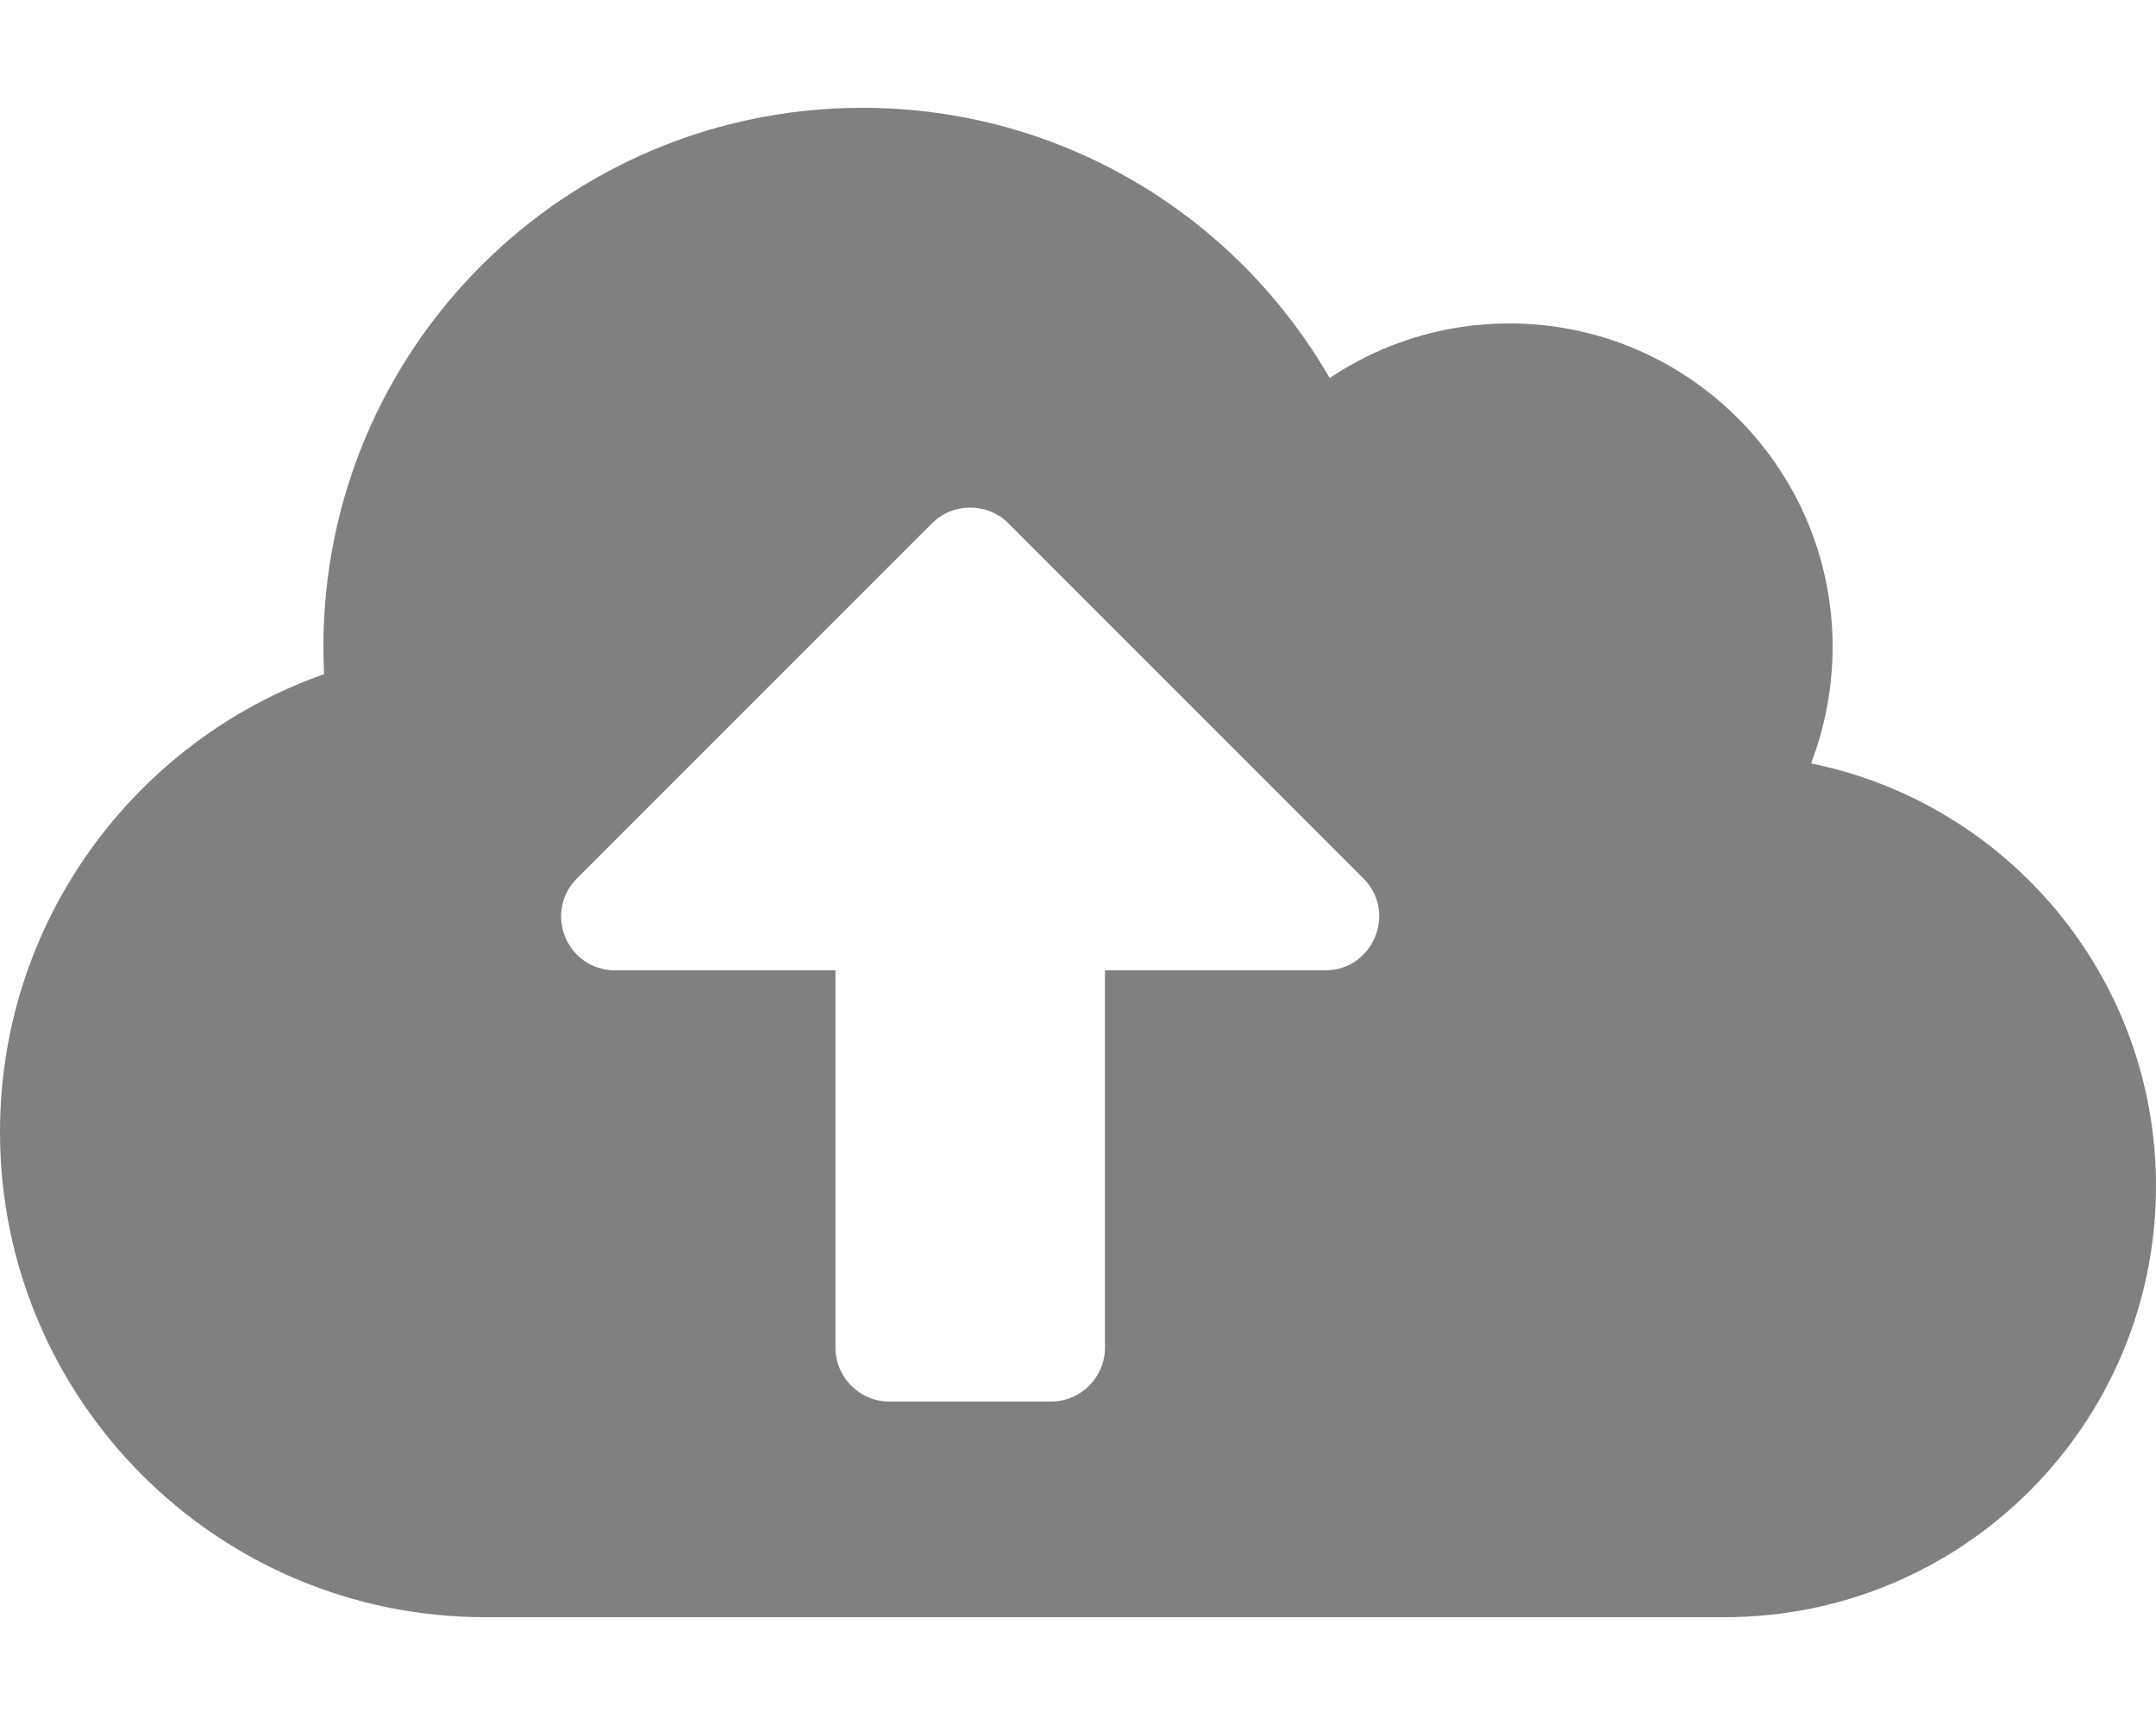
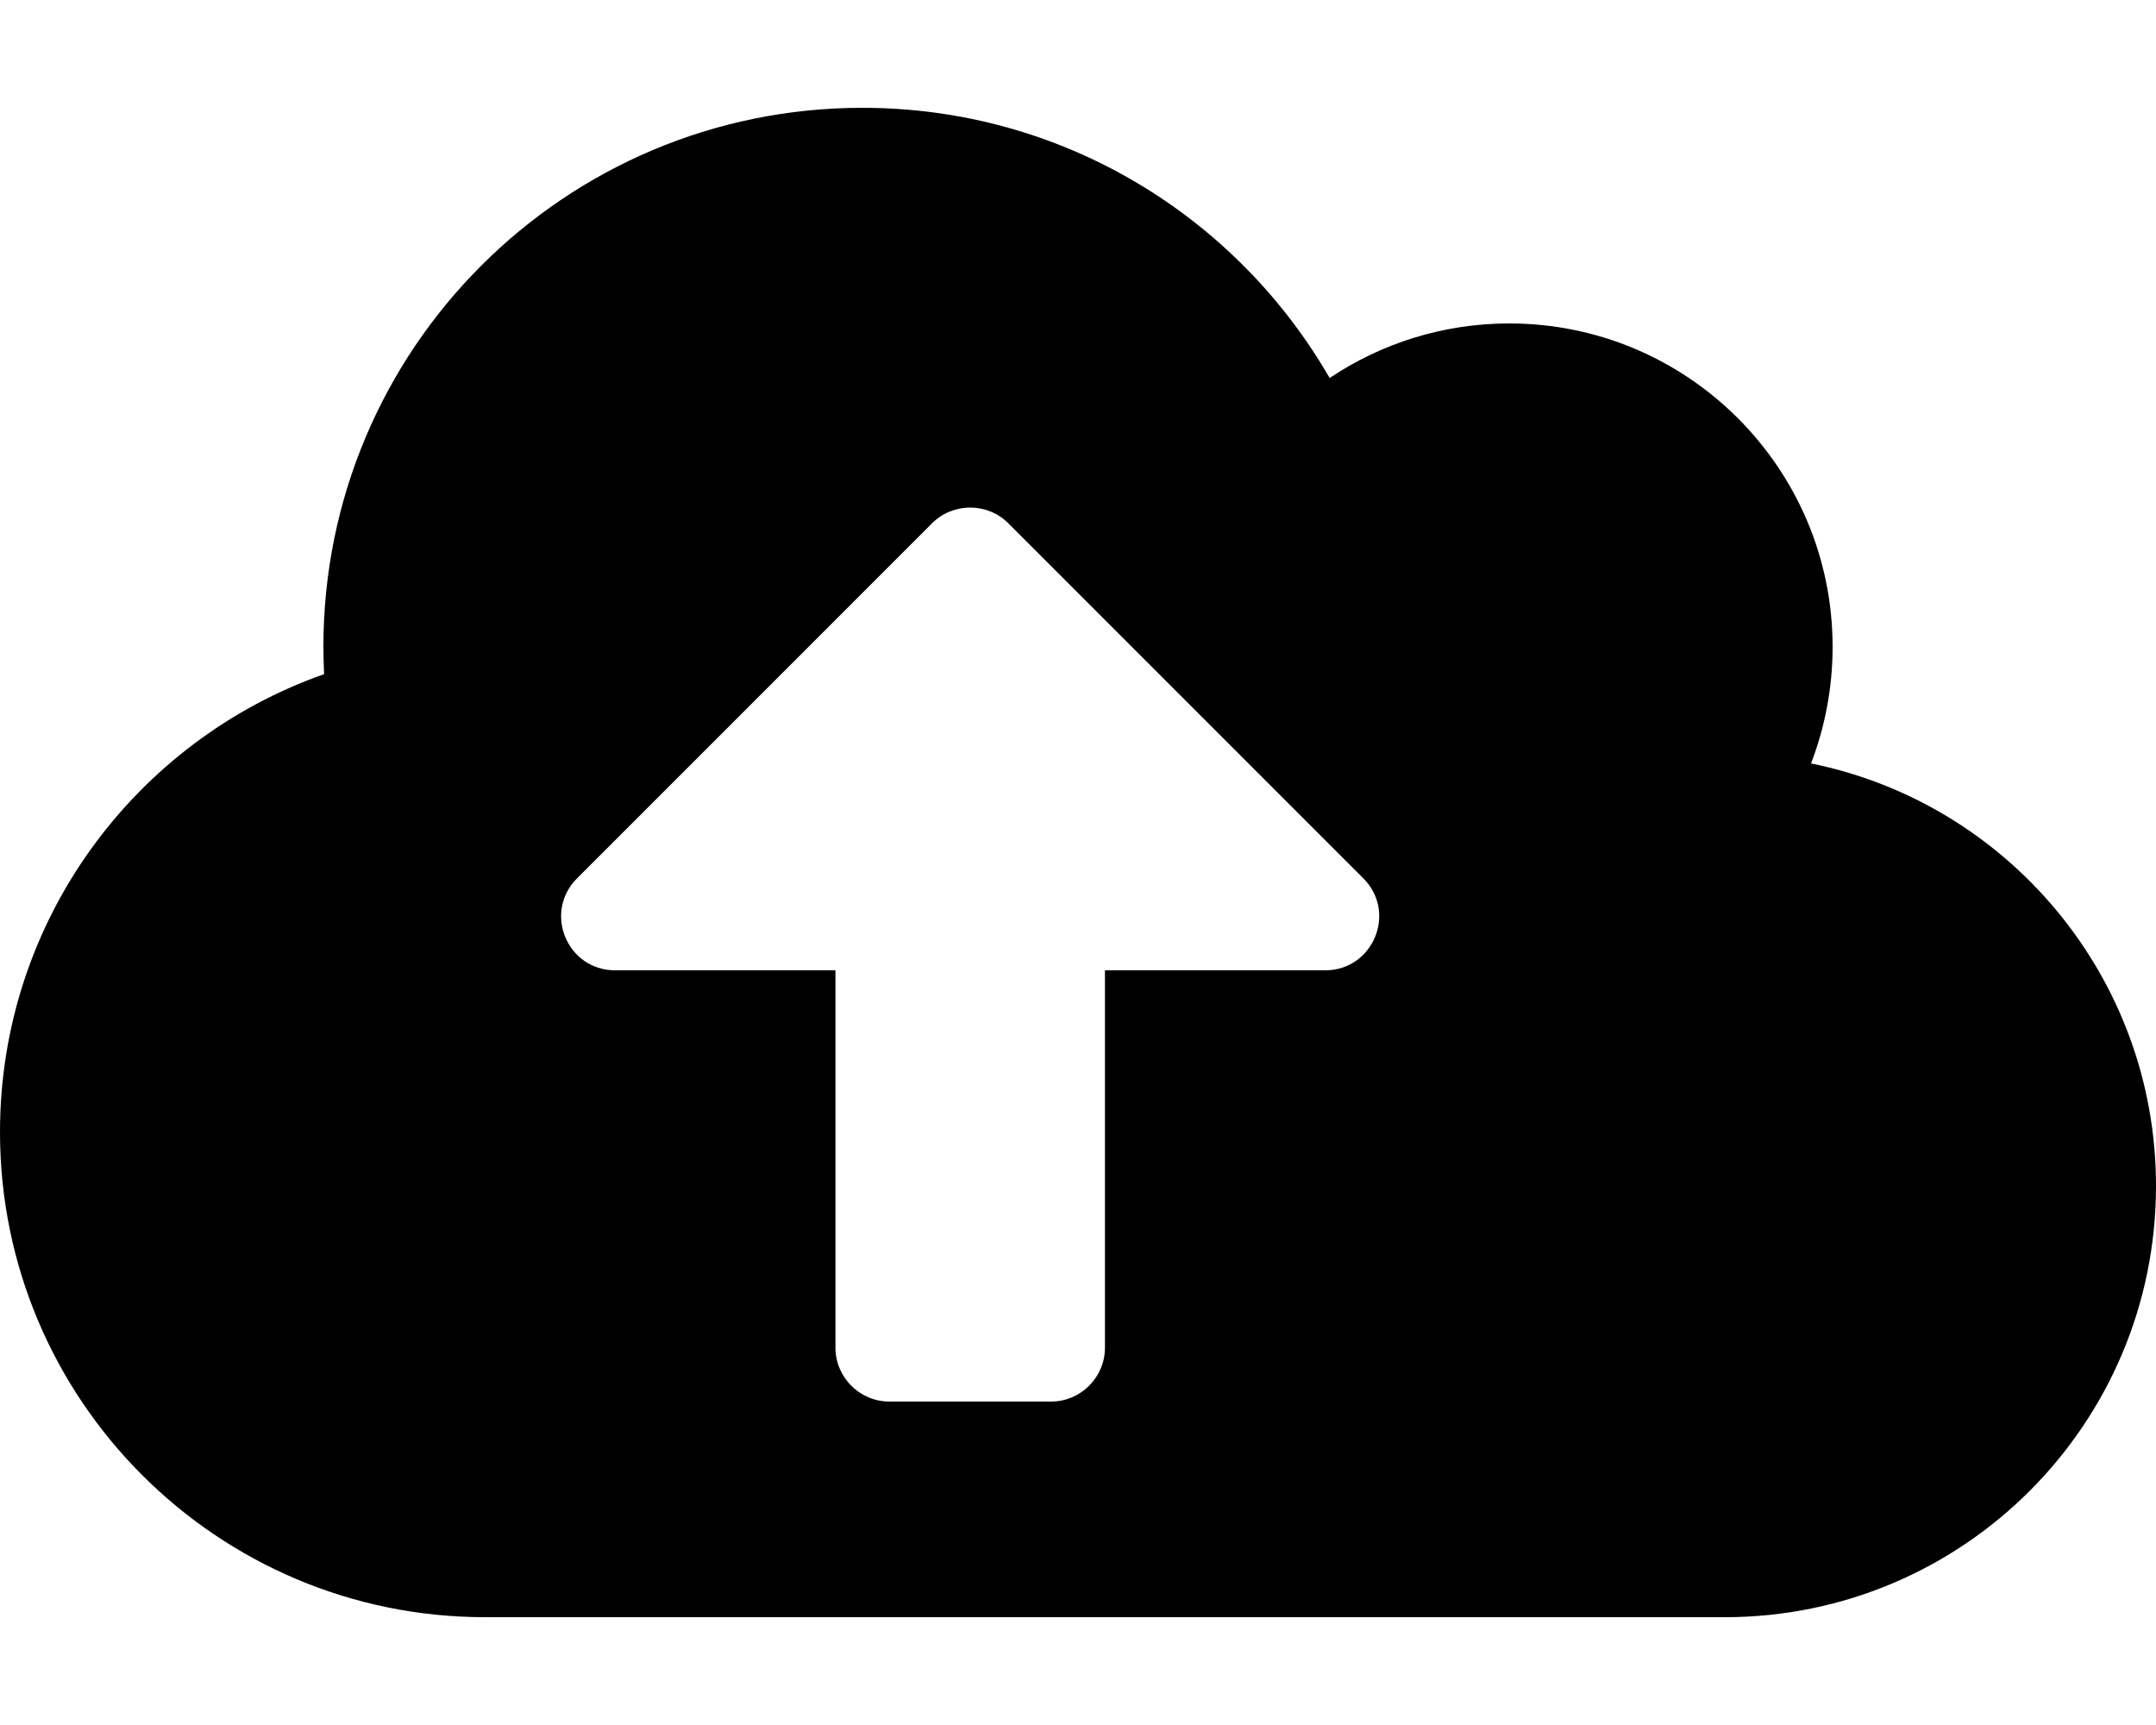
<svg xmlns="http://www.w3.org/2000/svg" aria-hidden="true" focusable="false" data-prefix="fas" data-icon="cloud-upload-alt" class="svg-inline--fa fa-cloud-upload-alt fa-w-20" role="img" viewBox="0 0 640 512">
-   <path fill="gray" d="M537.6 226.6c4.1-10.7 6.4-22.4 6.4-34.6 0-53-43-96-96-96-19.7 0-38.1 6-53.3 16.2C367 64.2 315.3 32 256 32c-88.4 0-160 71.6-160 160 0 2.7.1 5.4.2 8.1C40.2 219.8 0 273.2 0 336c0 79.5 64.5 144 144 144h368c70.7 0 128-57.3 128-128 0-61.9-44-113.6-102.4-125.4zM393.4 288H328v112c0 8.8-7.2 16-16 16h-48c-8.8 0-16-7.2-16-16V288h-65.4c-14.3 0-21.4-17.2-11.3-27.3l105.4-105.4c6.2-6.2 16.4-6.2 22.6 0l105.4 105.4c10.1 10.1 2.9 27.3-11.3 27.3z" />
+   <path fill="black" d="M537.6 226.6c4.1-10.7 6.4-22.4 6.4-34.6 0-53-43-96-96-96-19.7 0-38.1 6-53.3 16.2C367 64.2 315.3 32 256 32c-88.4 0-160 71.6-160 160 0 2.7.1 5.4.2 8.1C40.2 219.8 0 273.2 0 336c0 79.5 64.5 144 144 144h368c70.7 0 128-57.3 128-128 0-61.9-44-113.6-102.4-125.4zM393.4 288H328v112c0 8.8-7.2 16-16 16h-48c-8.8 0-16-7.2-16-16V288h-65.4c-14.3 0-21.4-17.2-11.3-27.3l105.4-105.4c6.2-6.2 16.4-6.2 22.6 0l105.4 105.4c10.1 10.1 2.9 27.3-11.3 27.3z" />
</svg>
